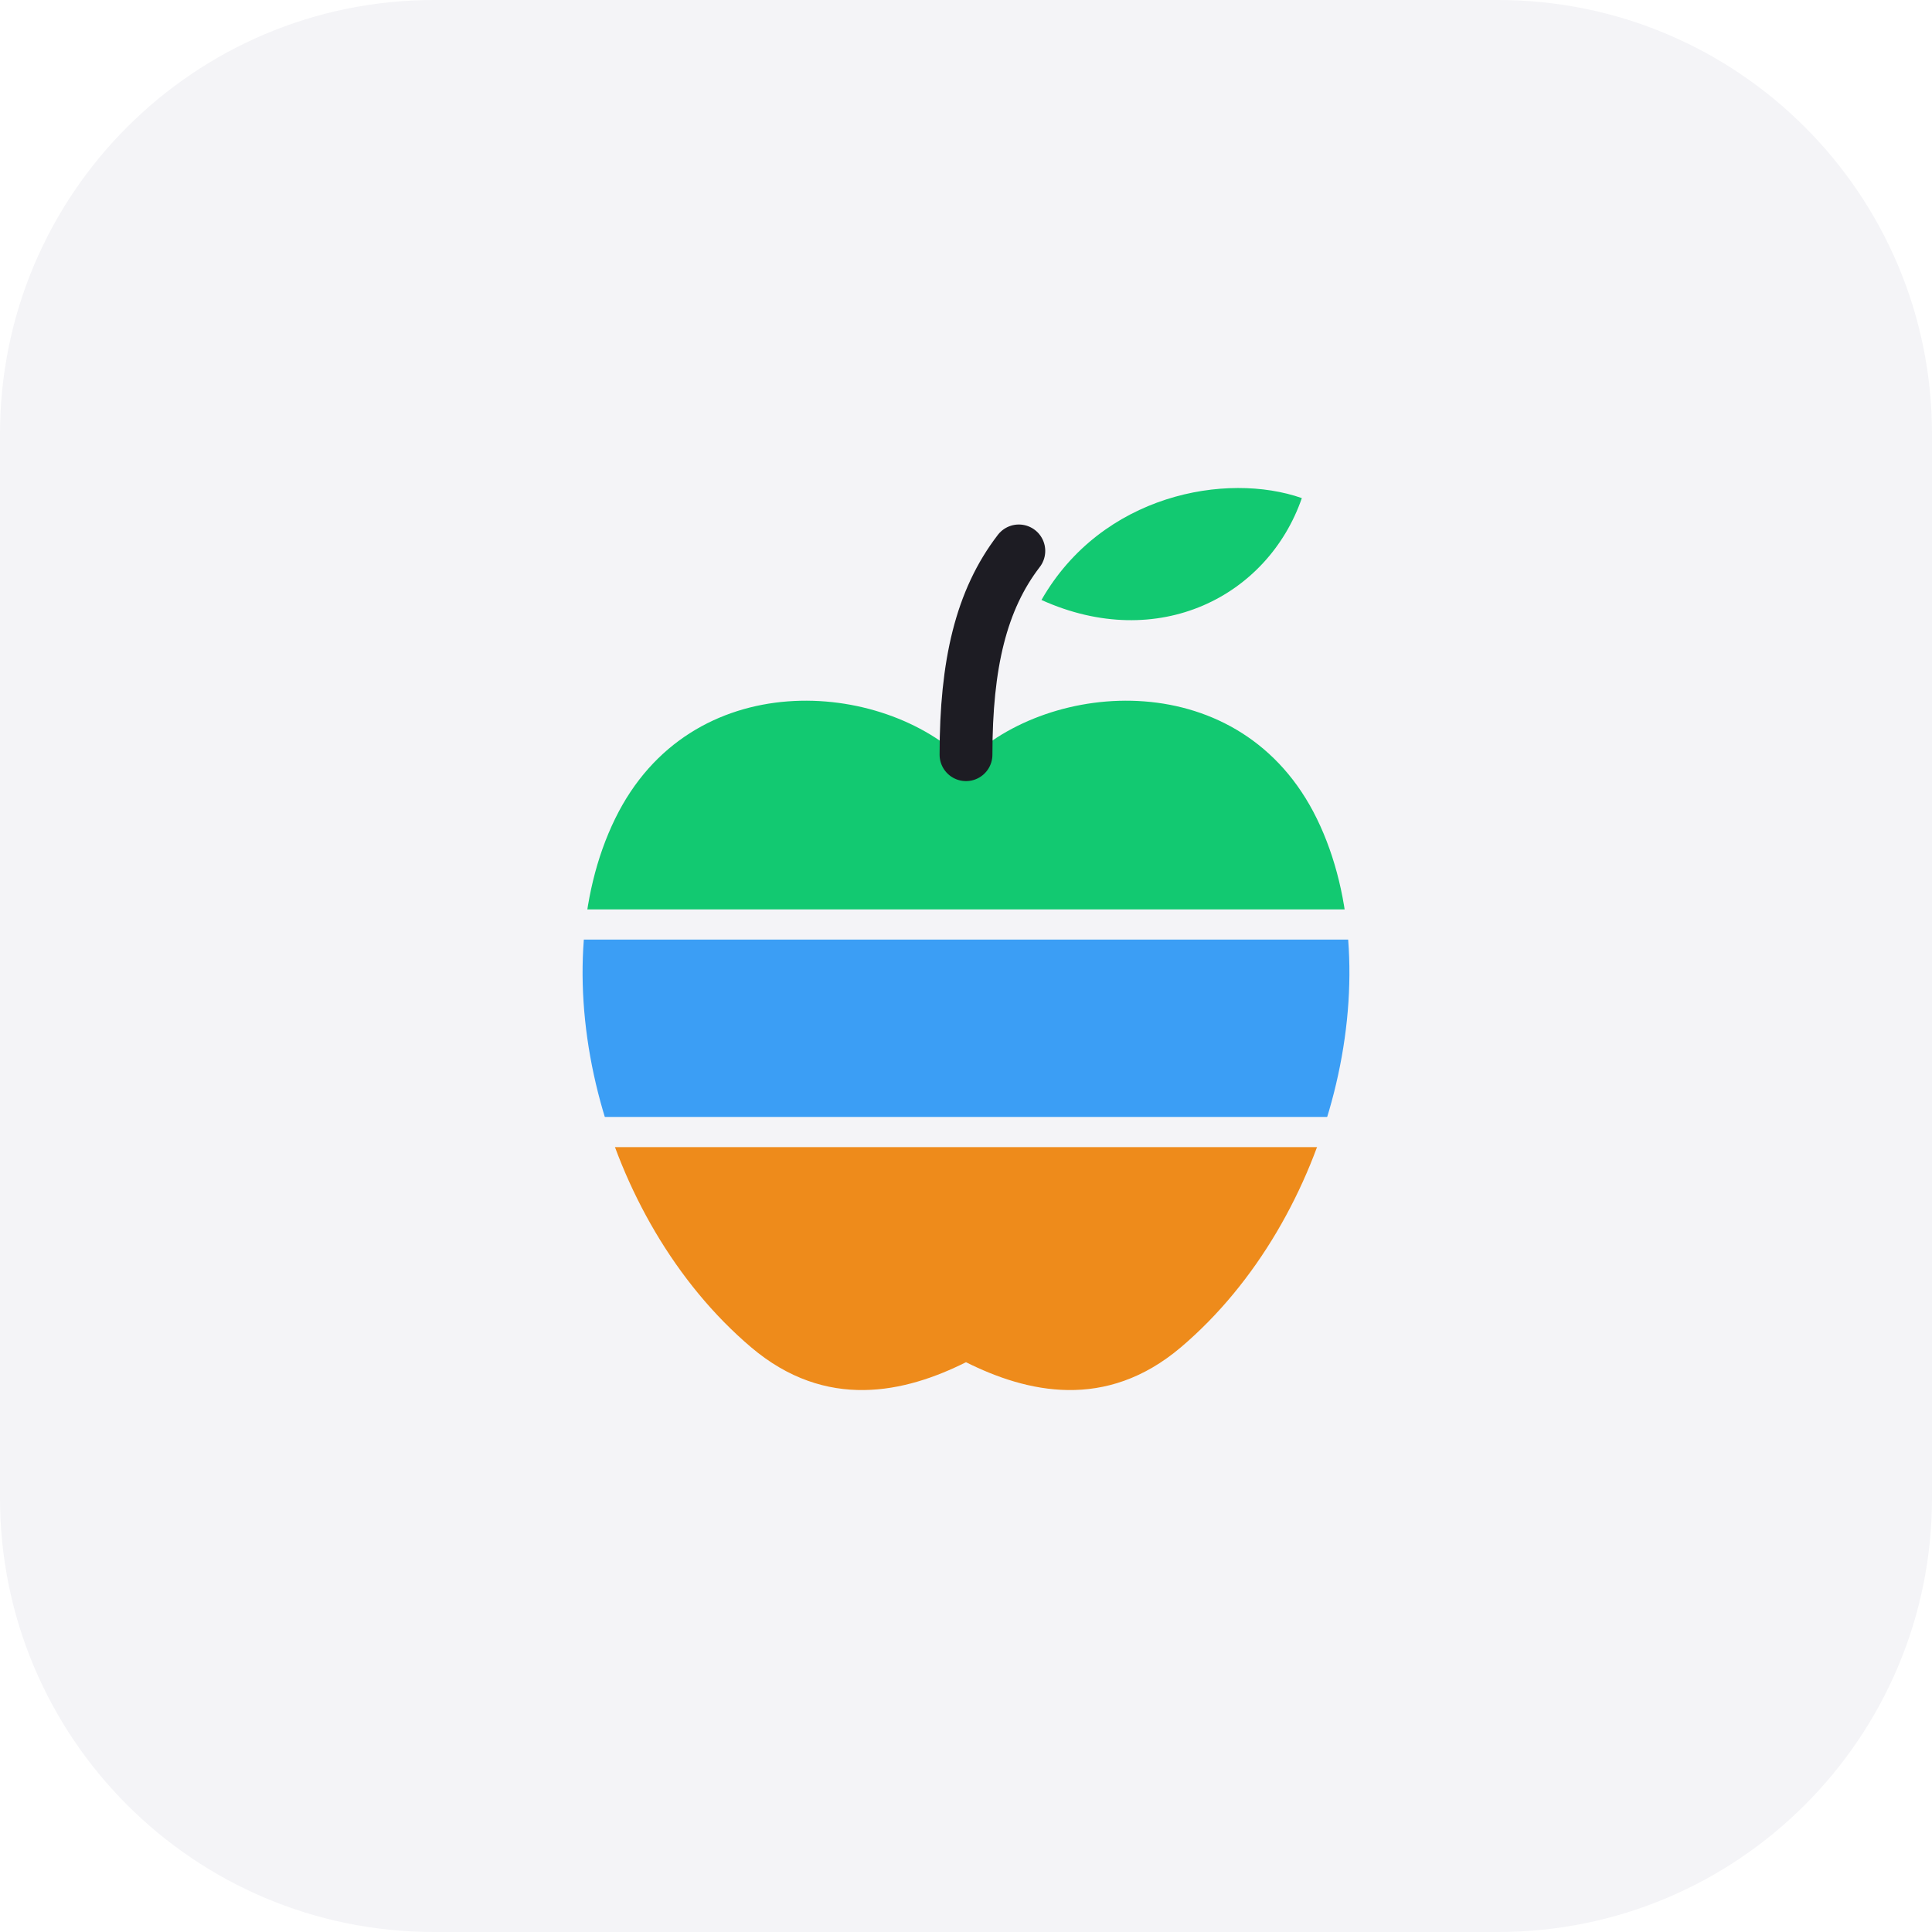
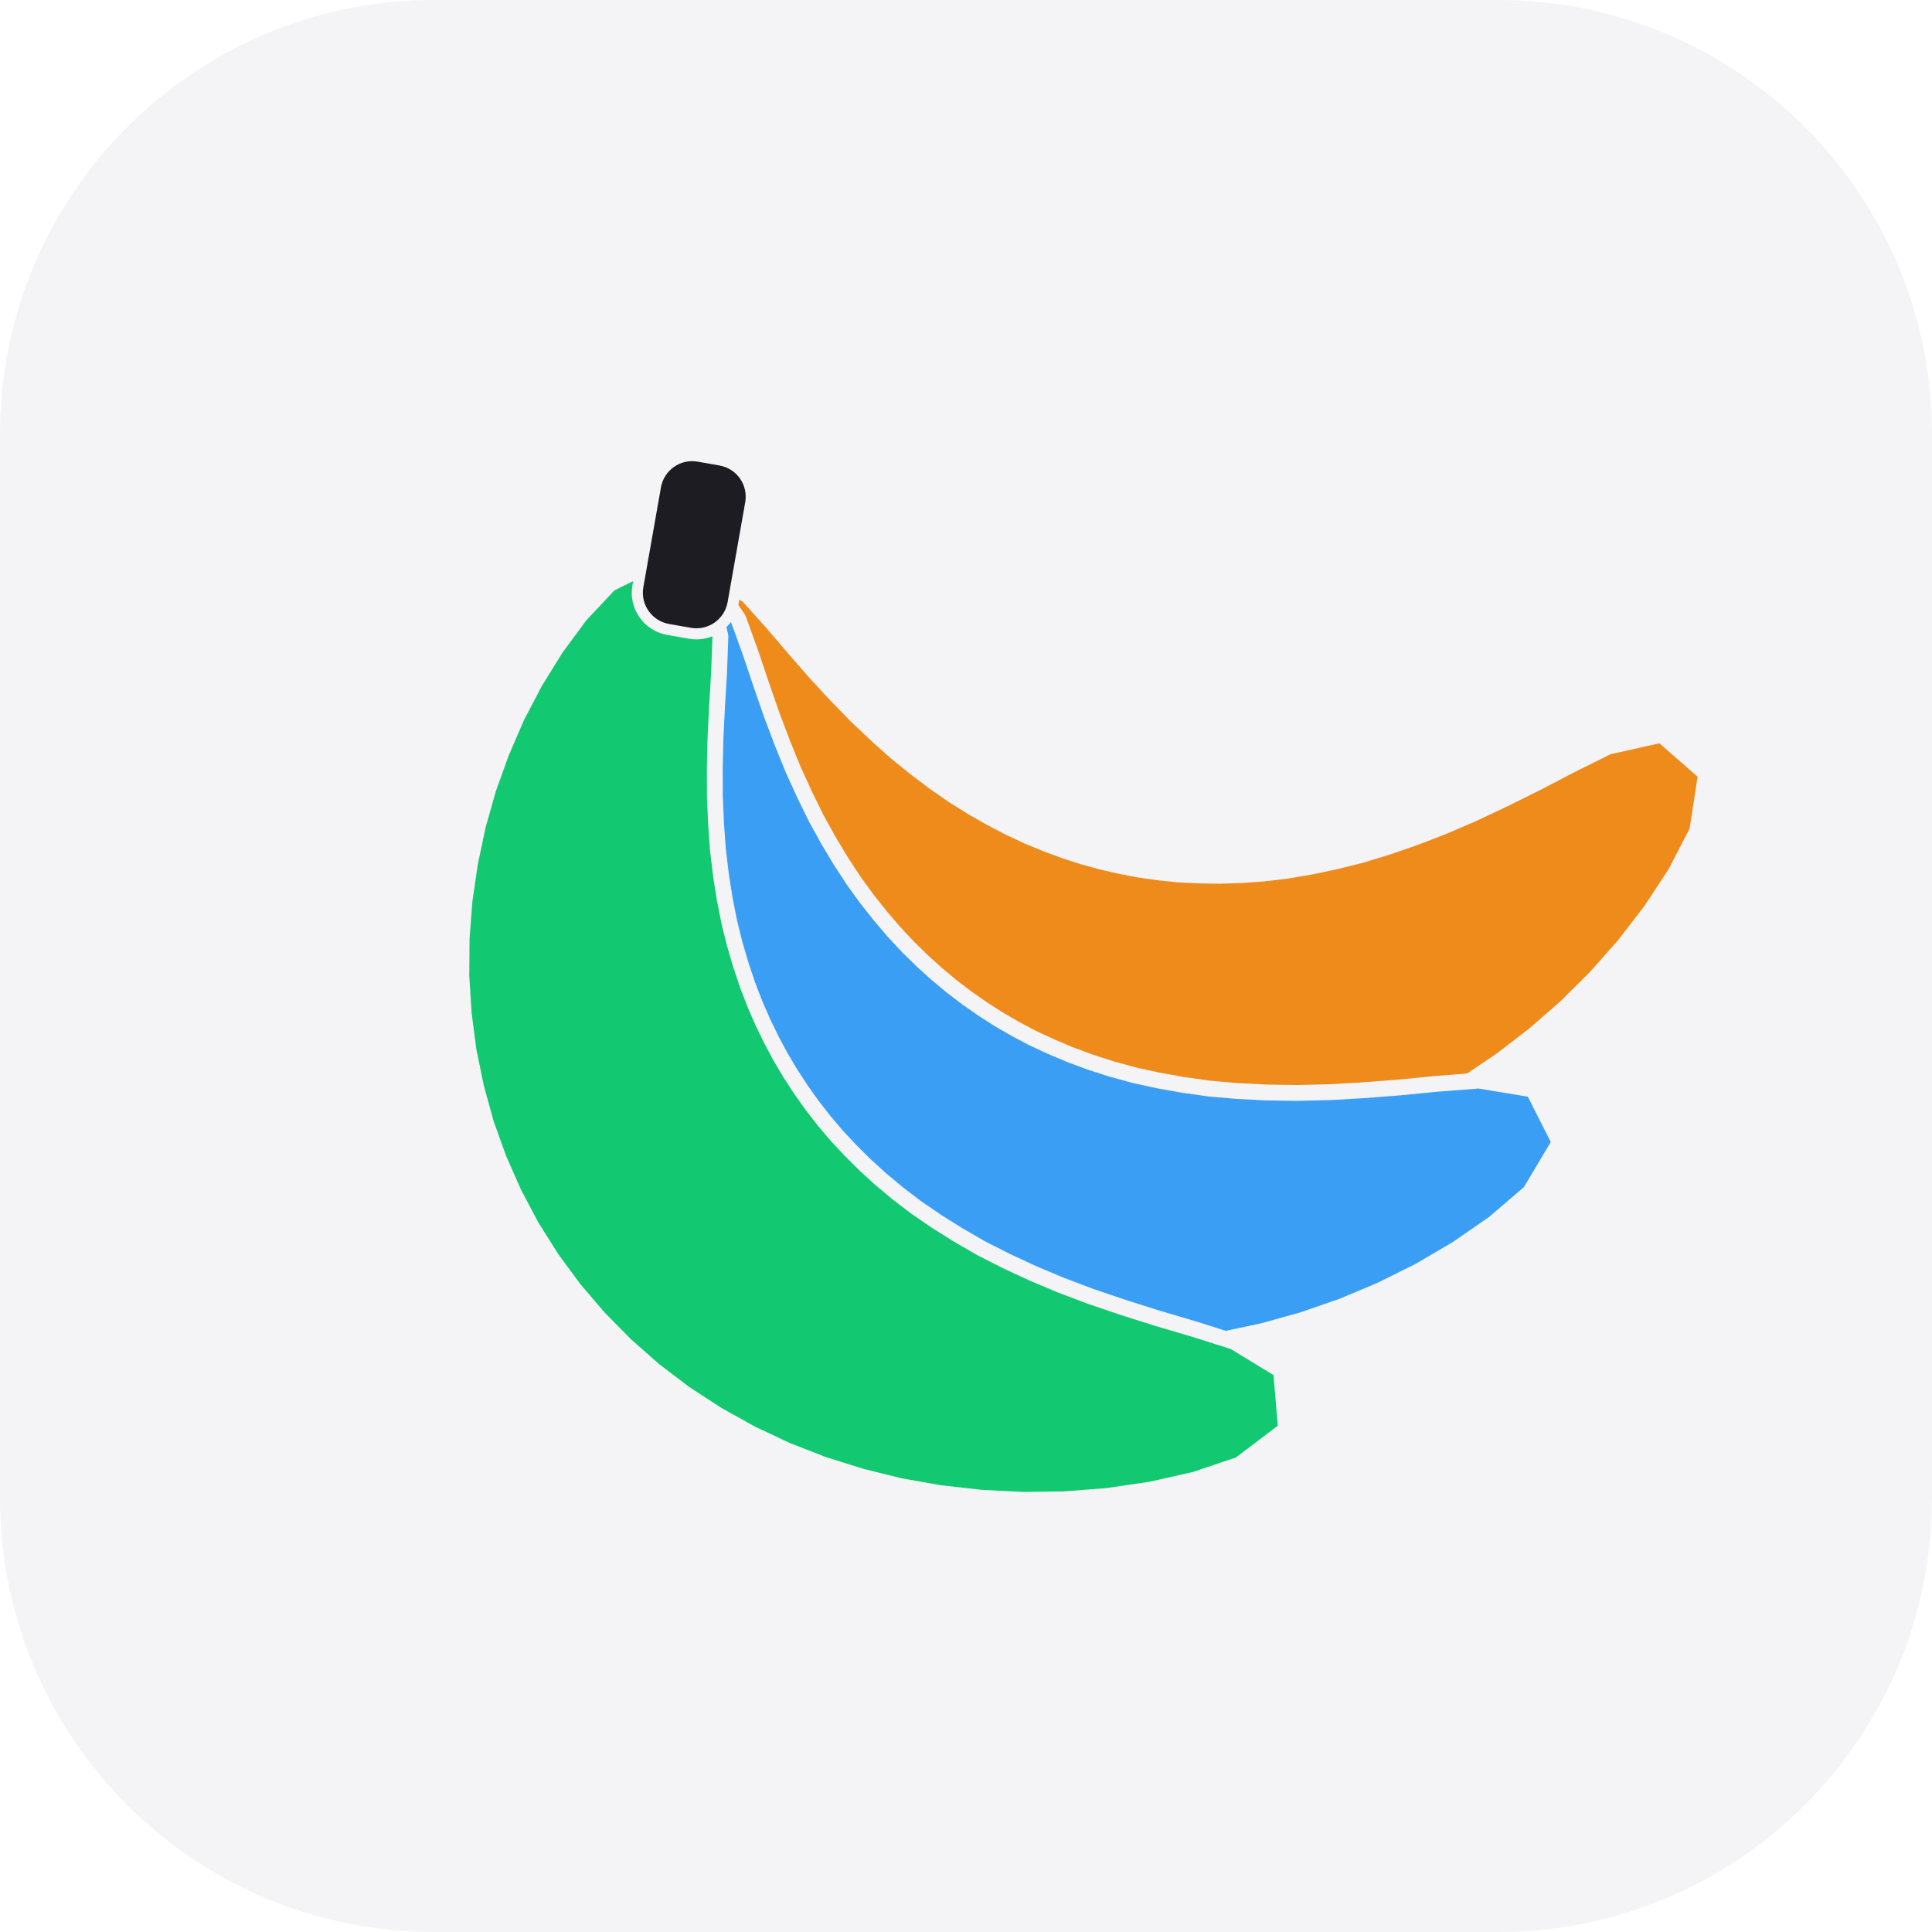
<svg xmlns="http://www.w3.org/2000/svg" viewBox="0 0 1024 1024" width="1024" height="1024">
  <rect width="1024" height="1024" rx="230" fill="#F4F4F7" />
-   <defs>
-     <clipPath id="a">
-       <path d="M512 404 C468 360 366 352 326 434 C286 516 318 646 398 714 C438 748 480 738 512 722 C544 738 586 748 626 714 C706 646 738 516 698 434 C658 352 556 360 512 404 Z" />
-     </clipPath>
-   </defs>
-   <g clip-path="url(#a)">
-     <rect x="280" y="340" width="460" height="150" fill="#12C971" />
-     <rect x="280" y="490" width="460" height="110" fill="#3B9EF5" />
-     <rect x="280" y="600" width="460" height="160" fill="#EE8B1B" />
+   <g transform="translate(512 512) scale(.84) rotate(10) translate(-560 -470)">
+     <g transform="rotate(-44 343 262)">
+       <path d="M324.8 257.1 L300.3 275.2 L286.2 296.8 L275.0 319.3 L265.8 342.3 L258.4 365.6 L252.8 389.2 L248.7 412.9 L246.3 436.6 L245.5 460.3 L246.2 483.9 L248.5 507.3 L252.4 530.5 L257.9 553.2 L264.9 575.5 L273.5 597.2 L283.5 618.2 L295.1 638.5 L308.1 657.9 L322.5 676.4 L338.3 693.8 L355.3 710.0 L373.5 725.0 L392.8 738.7 L413.1 751.1 L434.3 762.0 L456.4 771.4 L479.2 779.3 L502.7 785.7 L526.7 790.5 L551.3 793.7 L576.2 795.4 L601.5 795.4 L627.0 793.8 L652.8 790.6 L678.6 785.7 L704.6 779.0 L730.5 770.4 L756.3 759.6 L781.6 745.8 L804.1 721.5 L795.9 690.5 L766.5 679.0 L740.9 675.6 L717.0 672.9 L694.4 669.9 L673.0 666.6 L652.8 662.8 L633.6 658.4 L615.6 653.6 L598.6 648.4 L582.7 642.6 L567.7 636.5 L553.6 630.1 L540.4 623.3 L528.0 616.2 L516.3 608.8 L505.4 601.2 L495.0 593.4 L485.3 585.3 L476.0 576.9 L467.2 568.2 L458.8 559.2 L450.8 549.9 L443.1 540.1 L435.8 530.0 L428.7 519.3 L421.9 508.0 L415.5 496.2 L409.3 483.7 L403.5 470.6 L398.1 456.7 L393.1 442.1 L388.4 426.7 L384.3 410.4 L380.5 393.3 L377.3 375.4 L374.4 356.5 L371.9 336.6 L369.5 315.7 L366.4 293.3 L355.2 266.9 Z" fill="#EE8B1B" stroke="#F4F4F7" stroke-width="20" stroke-linejoin="round" paint-order="stroke" />
+     </g>
+     <g transform="rotate(-22 343 262)">
+       <path d="M324.8 257.1 L300.3 275.2 L286.2 296.8 L275.0 319.3 L265.8 342.3 L258.4 365.6 L252.8 389.2 L248.7 412.9 L246.3 436.6 L245.5 460.3 L246.2 483.9 L248.5 507.3 L252.4 530.5 L257.9 553.2 L264.9 575.5 L273.5 597.2 L283.5 618.2 L295.1 638.5 L308.1 657.9 L322.5 676.4 L338.3 693.8 L355.3 710.0 L373.5 725.0 L392.8 738.7 L413.1 751.1 L434.3 762.0 L456.4 771.4 L479.2 779.3 L502.7 785.7 L526.7 790.5 L551.3 793.7 L576.2 795.4 L601.5 795.4 L627.0 793.8 L652.8 790.6 L678.6 785.7 L704.6 779.0 L730.5 770.4 L756.3 759.6 L781.6 745.8 L804.1 721.5 L795.9 690.5 L766.5 679.0 L740.9 675.6 L717.0 672.9 L694.4 669.9 L673.0 666.6 L652.8 662.8 L633.6 658.4 L615.6 653.6 L598.6 648.4 L582.7 642.6 L567.7 636.5 L553.6 630.1 L540.4 623.3 L528.0 616.2 L516.3 608.8 L505.4 601.2 L495.0 593.4 L485.3 585.3 L476.0 576.9 L467.2 568.2 L458.8 559.2 L450.8 549.9 L443.1 540.1 L435.8 530.0 L428.7 519.3 L421.9 508.0 L415.5 496.2 L409.3 483.7 L403.5 470.6 L398.1 456.7 L393.1 442.1 L388.4 426.7 L384.3 410.4 L380.5 393.3 L377.3 375.4 L374.4 356.5 L371.9 336.6 L369.5 315.7 L366.4 293.3 L355.2 266.9 Z" fill="#3B9EF5" stroke="#F4F4F7" stroke-width="20" stroke-linejoin="round" paint-order="stroke" />
+     </g>
+     <g transform="rotate(0 343 262)">
+       <path d="M324.8 257.1 L300.3 275.2 L286.2 296.8 L275.0 319.3 L265.8 342.3 L258.4 365.6 L252.8 389.2 L248.7 412.9 L246.3 436.6 L245.5 460.3 L246.2 483.9 L248.5 507.3 L252.4 530.5 L257.9 553.2 L264.9 575.5 L273.5 597.2 L283.5 618.2 L295.1 638.5 L308.1 657.9 L322.5 676.4 L338.3 693.8 L355.3 710.0 L373.5 725.0 L392.8 738.7 L413.1 751.1 L434.3 762.0 L456.4 771.4 L479.2 779.3 L502.7 785.7 L526.7 790.5 L551.3 793.7 L576.2 795.4 L601.5 795.4 L627.0 793.8 L652.8 790.6 L678.6 785.7 L704.6 779.0 L730.5 770.4 L756.3 759.6 L781.6 745.8 L804.1 721.5 L795.9 690.5 L766.5 679.0 L740.9 675.6 L717.0 672.9 L694.4 669.9 L673.0 666.6 L652.8 662.8 L633.6 658.4 L615.6 653.6 L598.6 648.4 L582.7 642.6 L567.7 636.5 L553.6 630.1 L540.4 623.3 L528.0 616.2 L516.3 608.8 L505.4 601.2 L495.0 593.4 L485.3 585.3 L476.0 576.9 L467.2 568.2 L458.8 559.2 L450.8 549.9 L443.1 540.1 L435.8 530.0 L428.7 519.3 L421.9 508.0 L415.5 496.2 L409.3 483.7 L403.5 470.6 L398.1 456.7 L393.1 442.1 L388.4 426.7 L384.3 410.4 L380.5 393.3 L377.3 375.4 L374.4 356.5 L371.9 336.6 L369.5 315.7 L366.4 293.3 L355.2 266.9 Z" fill="#12C971" stroke="#F4F4F7" stroke-width="20" stroke-linejoin="round" paint-order="stroke" />
+     </g>
+     <rect x="318" y="186" width="54" height="104" rx="20" fill="#1D1C23" stroke="#F4F4F7" stroke-width="14" paint-order="stroke" />
  </g>
-   <rect x="280" y="482" width="460" height="16" fill="#F4F4F7" />
-   <rect x="280" y="592" width="460" height="16" fill="#F4F4F7" />
-   <path d="M512 400 C512 352 520 318 540 292" fill="none" stroke="#1D1C23" stroke-width="28" stroke-linecap="round" />
-   <path d="M552 318 C584 262 650 250 690 264 C672 316 614 346 552 318 Z" fill="#12C971" />
</svg>
